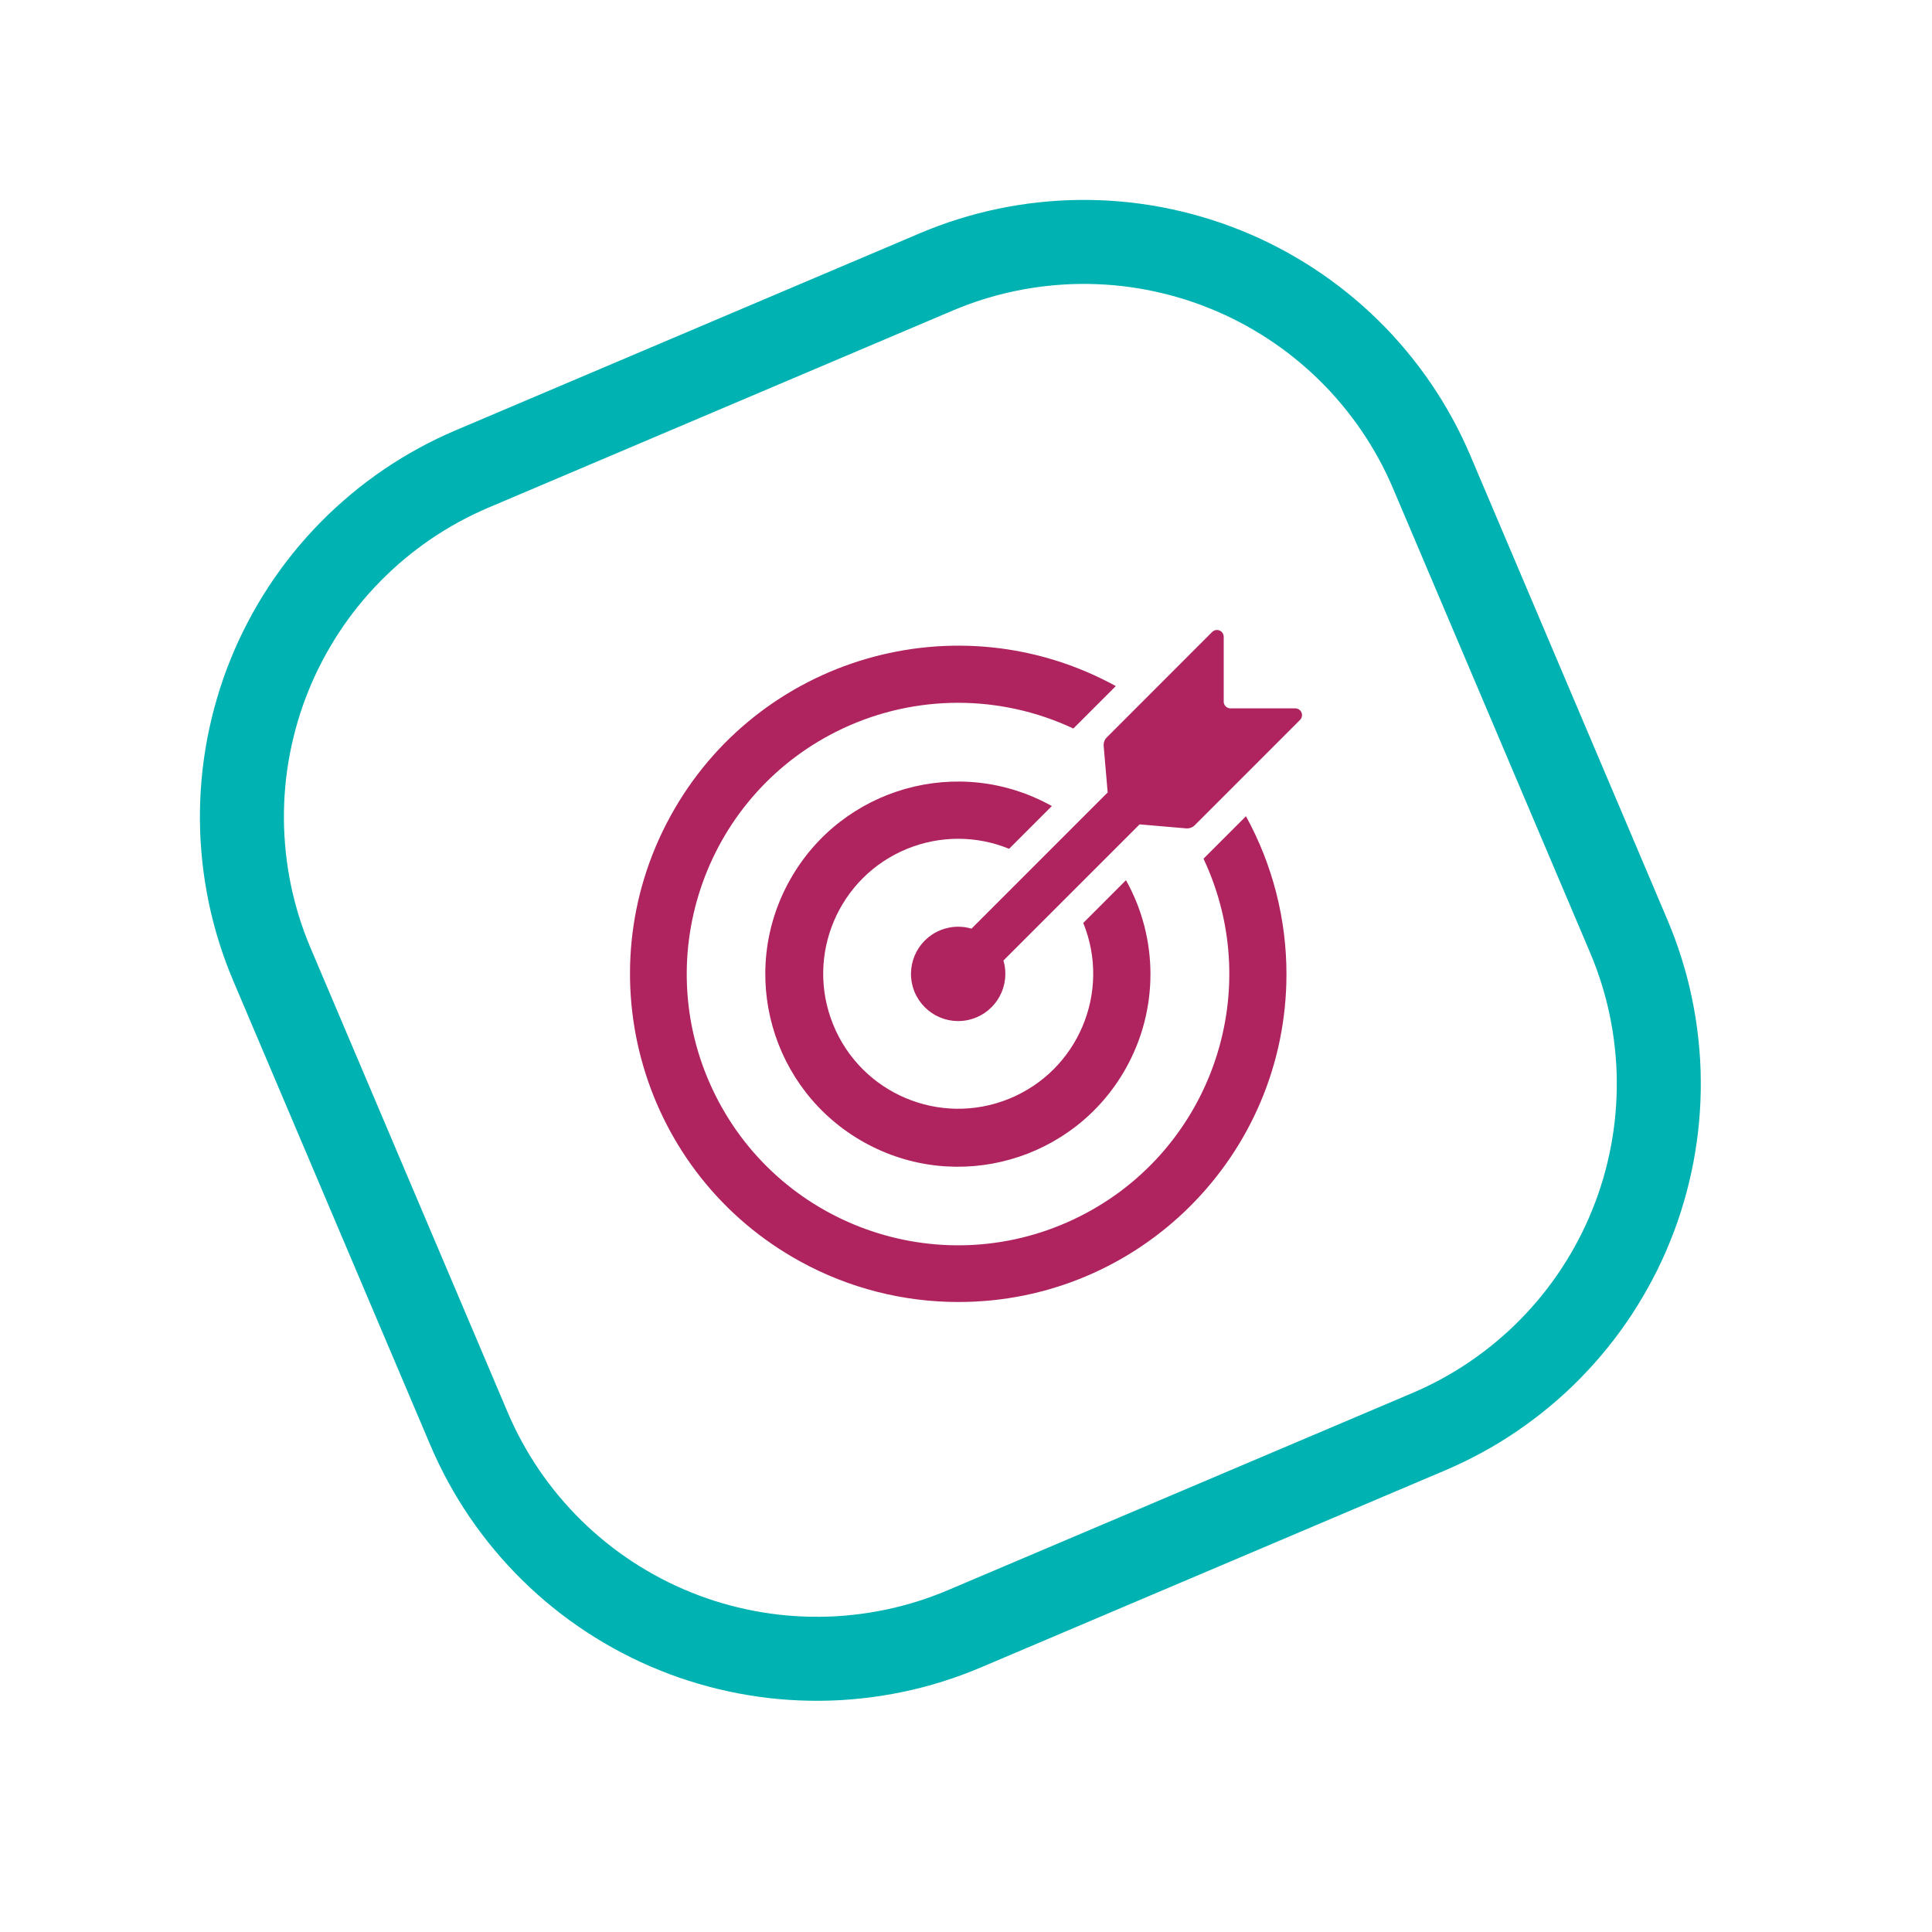
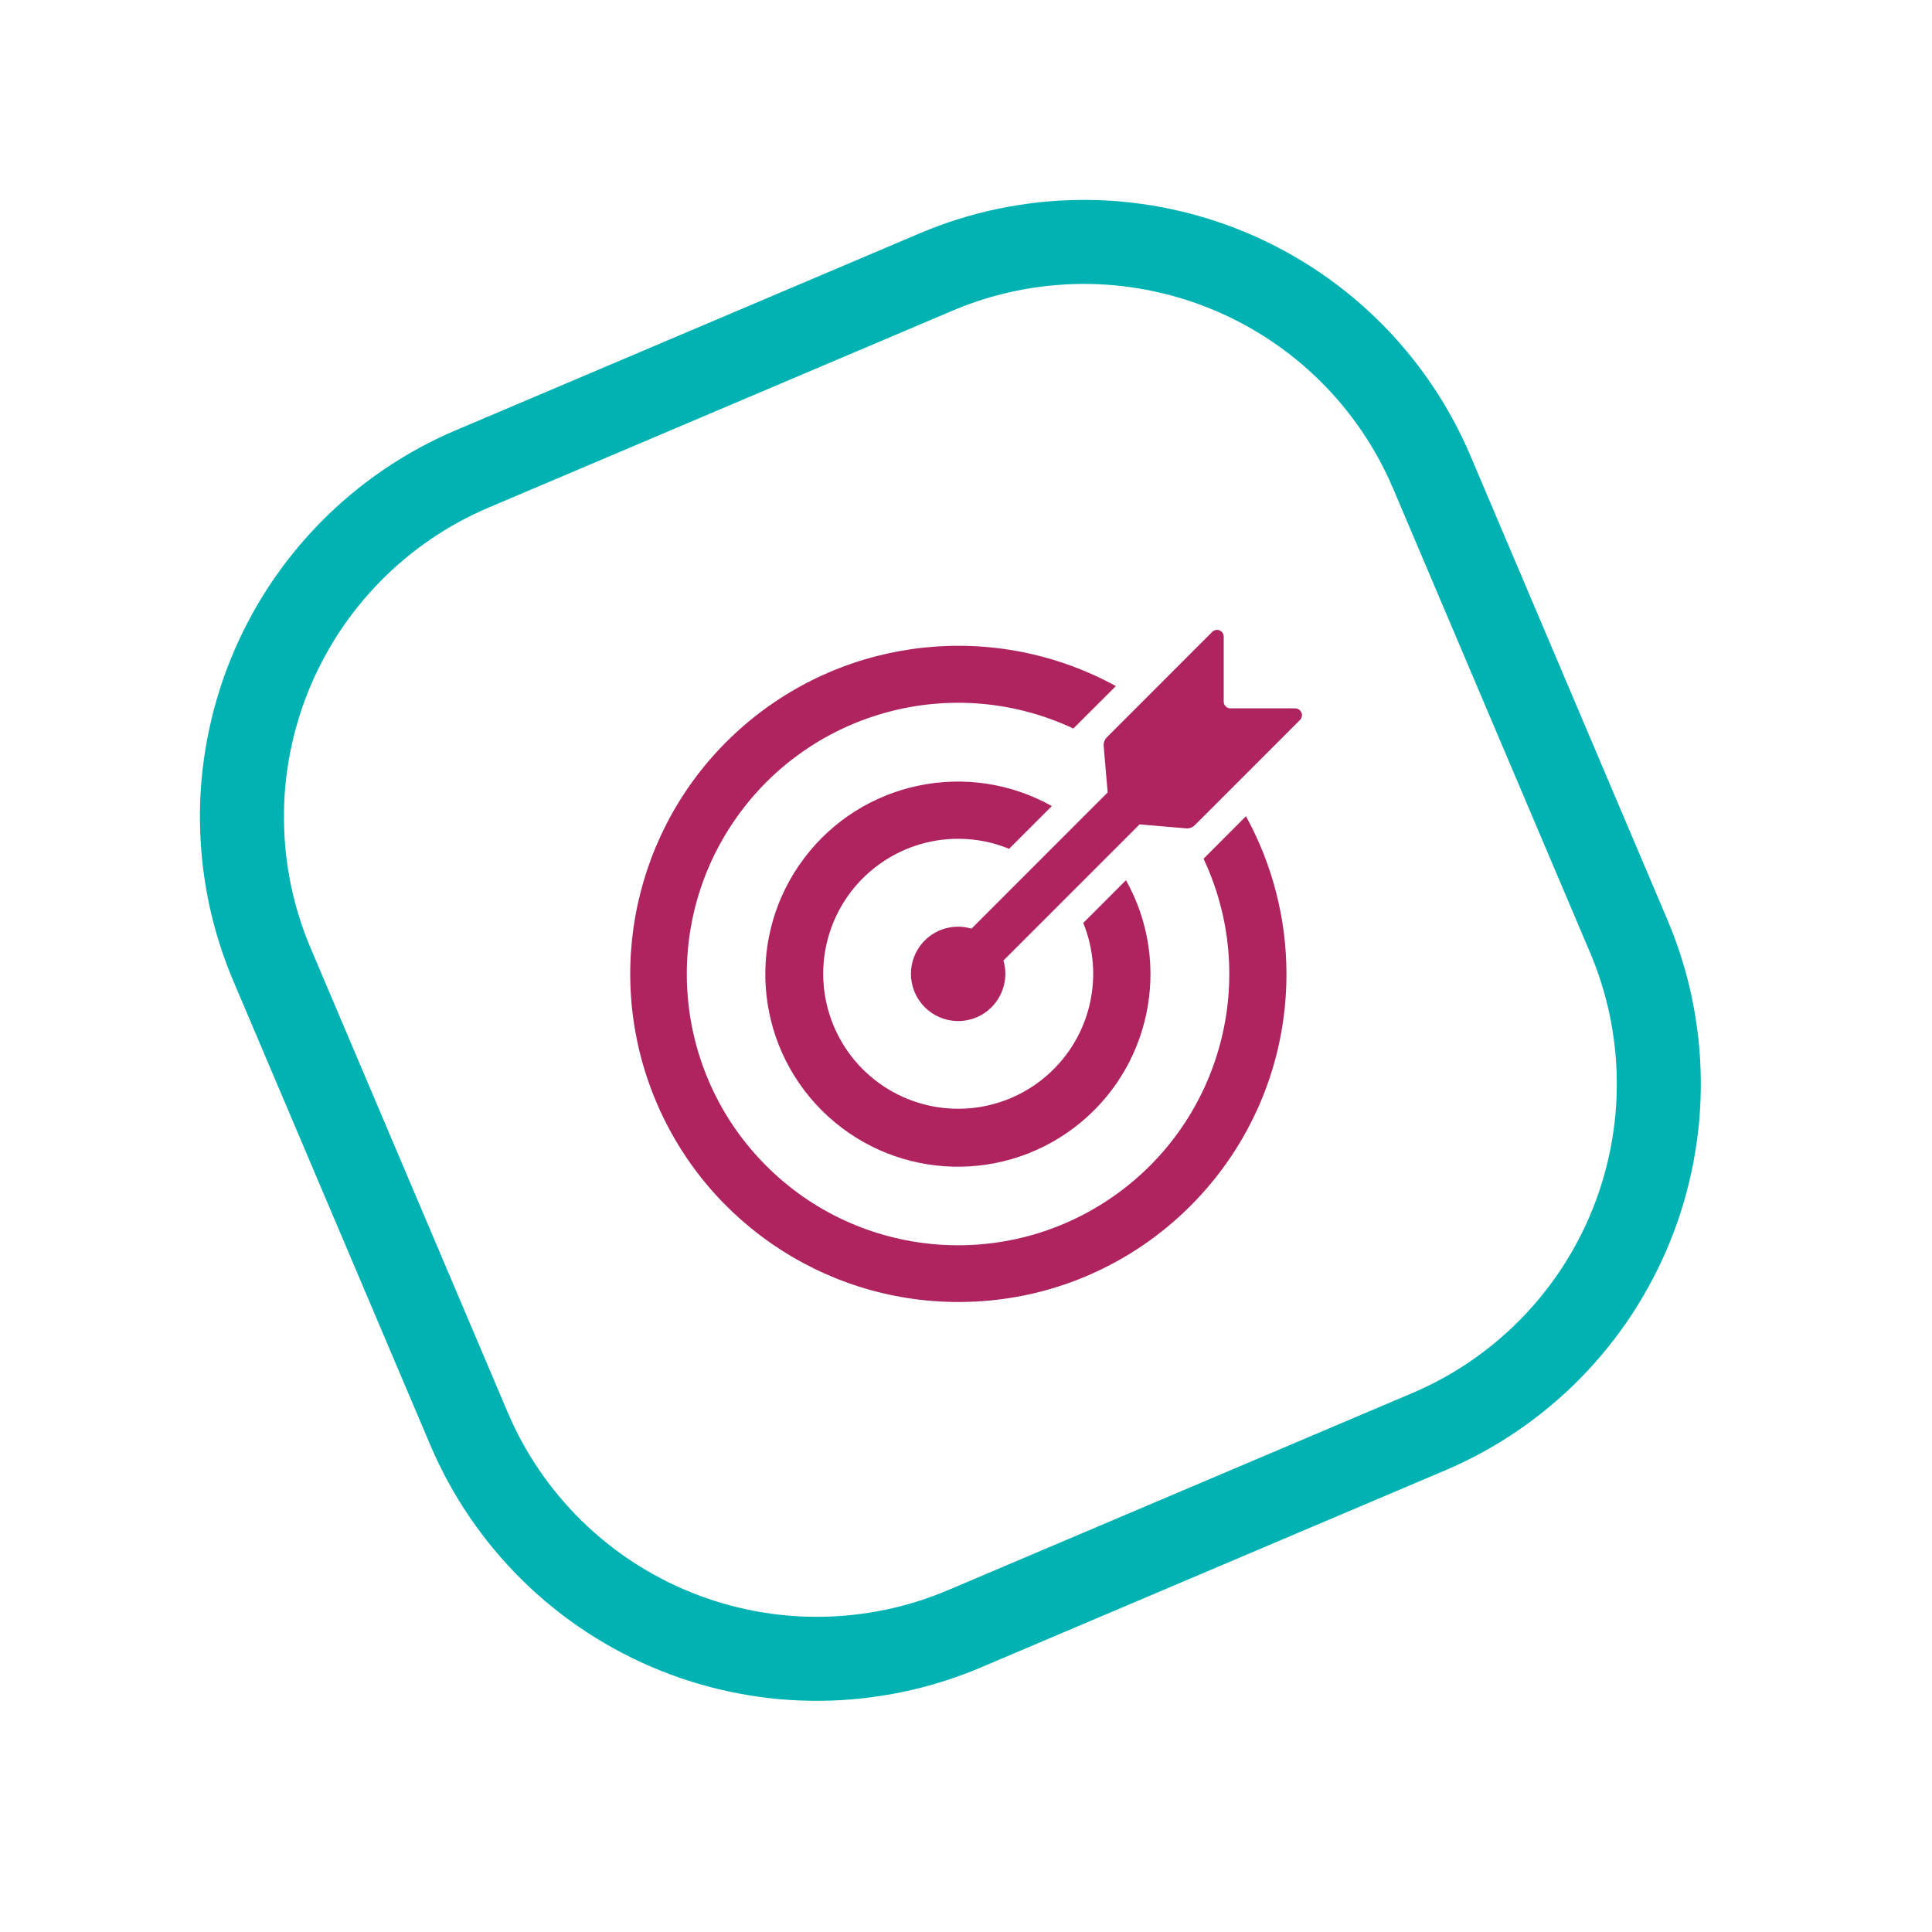
- <svg xmlns="http://www.w3.org/2000/svg" xmlns:xlink="http://www.w3.org/1999/xlink" width="46px" height="46px" viewBox="0 0 46 46" version="1.1">
+ <svg xmlns="http://www.w3.org/2000/svg" xmlns:xlink="http://www.w3.org/1999/xlink" width="46" height="46">
  <defs>
-     <path d="M9.999 0L22.001 0Q22.247 0 22.492 0.012Q22.737 0.024 22.981 0.048Q23.225 0.072 23.468 0.108Q23.711 0.144 23.952 0.192Q24.192 0.24 24.431 0.3Q24.669 0.359 24.904 0.431Q25.138 0.502 25.37 0.585Q25.601 0.667 25.827 0.761Q26.054 0.855 26.276 0.96Q26.498 1.065 26.715 1.181Q26.931 1.296 27.142 1.423Q27.352 1.549 27.556 1.685Q27.76 1.822 27.957 1.968Q28.155 2.114 28.344 2.27Q28.534 2.425 28.716 2.59Q28.898 2.755 29.071 2.929Q29.245 3.102 29.41 3.284Q29.575 3.466 29.73 3.656Q29.886 3.845 30.032 4.043Q30.178 4.24 30.315 4.444Q30.451 4.648 30.577 4.858Q30.704 5.069 30.819 5.285Q30.935 5.502 31.04 5.724Q31.145 5.946 31.239 6.173Q31.333 6.399 31.416 6.63Q31.498 6.862 31.569 7.096Q31.641 7.331 31.7 7.569Q31.76 7.808 31.808 8.048Q31.856 8.289 31.892 8.532Q31.928 8.775 31.952 9.019Q31.976 9.263 31.988 9.508Q32 9.754 32 9.999L32 22.001Q32 22.247 31.988 22.492Q31.976 22.737 31.952 22.981Q31.928 23.225 31.892 23.468Q31.856 23.711 31.808 23.952Q31.76 24.192 31.7 24.431Q31.641 24.669 31.569 24.904Q31.498 25.138 31.416 25.37Q31.333 25.601 31.239 25.827Q31.145 26.054 31.04 26.276Q30.935 26.498 30.819 26.715Q30.704 26.931 30.577 27.142Q30.451 27.352 30.315 27.556Q30.178 27.76 30.032 27.957Q29.886 28.155 29.73 28.344Q29.575 28.534 29.41 28.716Q29.245 28.898 29.071 29.071Q28.898 29.245 28.716 29.41Q28.534 29.575 28.344 29.73Q28.155 29.886 27.957 30.032Q27.76 30.178 27.556 30.315Q27.352 30.451 27.142 30.577Q26.931 30.704 26.715 30.819Q26.498 30.935 26.276 31.04Q26.054 31.145 25.827 31.239Q25.601 31.333 25.37 31.416Q25.138 31.498 24.904 31.569Q24.669 31.641 24.431 31.7Q24.192 31.76 23.952 31.808Q23.711 31.856 23.468 31.892Q23.225 31.928 22.981 31.952Q22.737 31.976 22.492 31.988Q22.247 32 22.001 32L9.999 32Q9.754 32 9.508 31.988Q9.263 31.976 9.019 31.952Q8.775 31.928 8.532 31.892Q8.289 31.856 8.048 31.808Q7.808 31.76 7.569 31.7Q7.331 31.641 7.096 31.569Q6.862 31.498 6.63 31.416Q6.399 31.333 6.173 31.239Q5.946 31.145 5.724 31.04Q5.502 30.935 5.285 30.819Q5.069 30.704 4.858 30.577Q4.648 30.451 4.444 30.315Q4.24 30.178 4.043 30.032Q3.845 29.886 3.656 29.73Q3.466 29.575 3.284 29.41Q3.102 29.245 2.929 29.071Q2.755 28.898 2.59 28.716Q2.425 28.534 2.27 28.344Q2.114 28.155 1.968 27.957Q1.822 27.76 1.685 27.556Q1.549 27.352 1.423 27.142Q1.296 26.931 1.181 26.715Q1.065 26.498 0.96 26.276Q0.855 26.054 0.761 25.827Q0.667 25.601 0.585 25.37Q0.502 25.138 0.431 24.904Q0.359 24.669 0.3 24.431Q0.24 24.192 0.192 23.952Q0.144 23.711 0.108 23.468Q0.072 23.225 0.048 22.981Q0.024 22.737 0.012 22.492Q0 22.247 0 22.001L0 9.999Q0 9.754 0.012 9.508Q0.024 9.263 0.048 9.019Q0.072 8.775 0.108 8.532Q0.144 8.289 0.192 8.048Q0.24 7.808 0.3 7.569Q0.359 7.331 0.431 7.096Q0.502 6.862 0.585 6.63Q0.667 6.399 0.761 6.173Q0.855 5.946 0.96 5.724Q1.065 5.502 1.181 5.285Q1.296 5.069 1.423 4.858Q1.549 4.648 1.685 4.444Q1.822 4.24 1.968 4.043Q2.114 3.845 2.27 3.656Q2.425 3.466 2.59 3.284Q2.755 3.102 2.929 2.929Q3.102 2.755 3.284 2.59Q3.466 2.425 3.656 2.27Q3.845 2.114 4.043 1.968Q4.24 1.822 4.444 1.685Q4.648 1.549 4.858 1.423Q5.069 1.296 5.285 1.181Q5.502 1.065 5.724 0.96Q5.946 0.855 6.173 0.761Q6.399 0.667 6.63 0.585Q6.862 0.502 7.096 0.431Q7.331 0.359 7.569 0.3Q7.808 0.24 8.048 0.192Q8.289 0.144 8.532 0.108Q8.775 0.072 9.019 0.048Q9.263 0.024 9.508 0.012Q9.754 0 9.999 0Z" transform="matrix(0.9205049 -0.3907311 0.3907311 0.9205049 0 12.5034)" id="path_1" />
-     <clipPath id="clip_1">
-       <use xlink:href="#path_1" />
+     <clipPath id="b">
+       <use xlink:href="#a" />
    </clipPath>
+     <path d="M9.999 0h12.002q.245 0 .49.012.246.012.49.036.244.024.487.06t.484.084q.24.048.479.108.238.06.473.13.234.072.466.155.23.082.457.176.227.094.45.199.221.105.438.22.216.116.427.243.21.126.414.262.204.137.401.283.198.146.387.302.19.155.372.32t.355.339q.174.173.339.355.165.182.32.372.156.19.302.387t.283.4q.136.205.262.415.127.211.242.428.116.216.221.438t.199.449q.094.226.177.457.082.232.153.466.072.235.131.473.06.239.108.48.048.24.084.483.036.243.06.487t.036.49q.012.245.012.49v12.002q0 .245-.012.49-.012.246-.036.49-.024.244-.06.487t-.084.484q-.048.24-.108.479-.06.238-.13.473-.072.234-.154.466-.083.23-.177.457-.094.227-.199.45-.105.221-.22.438-.116.216-.243.427-.126.21-.262.414-.137.204-.283.401-.146.198-.302.387-.155.19-.32.372t-.339.355q-.173.174-.355.339-.182.165-.372.32-.19.156-.387.302t-.4.283q-.205.136-.415.262-.211.127-.427.242-.217.116-.439.221t-.449.199q-.226.094-.457.177-.232.082-.466.153-.235.072-.473.131-.239.06-.48.108-.24.048-.483.084-.243.036-.487.06t-.49.036q-.244.012-.49.012H9.999q-.245 0-.49-.012-.246-.012-.49-.036-.244-.024-.487-.06t-.484-.084q-.24-.048-.479-.108-.238-.06-.473-.13-.234-.072-.466-.154-.23-.083-.457-.177-.227-.094-.45-.199-.221-.105-.438-.22-.216-.116-.427-.243-.21-.126-.414-.262-.204-.137-.401-.283-.198-.146-.387-.302-.19-.155-.372-.32t-.355-.339q-.174-.173-.339-.355-.165-.182-.32-.372-.156-.19-.302-.387t-.283-.4q-.136-.205-.262-.415-.127-.211-.242-.427-.116-.217-.221-.439t-.199-.449q-.094-.226-.176-.457-.083-.232-.154-.466-.072-.235-.131-.473-.06-.239-.108-.48-.048-.24-.084-.483-.036-.243-.06-.487t-.036-.49Q0 22.248 0 22.002V9.999q0-.245.012-.49.012-.246.036-.49.024-.244.06-.487t.084-.484Q.24 7.808.3 7.57t.13-.473q.072-.234.155-.466.082-.23.176-.457.094-.227.199-.45.105-.221.22-.438.116-.216.243-.427.126-.21.262-.414.137-.204.283-.401.146-.198.302-.387.155-.19.32-.372t.339-.355q.173-.174.355-.339.182-.165.372-.32.19-.156.387-.302t.4-.283q.205-.136.415-.262.211-.127.428-.242.216-.116.438-.221t.449-.199q.226-.094.457-.176.232-.083.466-.154Q7.331.359 7.57.3q.239-.06.48-.108.24-.048.483-.084.243-.036.487-.06t.49-.036Q9.753 0 9.998 0z" transform="rotate(-23 30.728 6.252)" id="a" />
  </defs>
-   <g id="popular-card-siemens">
-     <g id="new" transform="translate(1.647644 1.64764)">
-       <g id="Rectangle-13">
-         <g clip-path="url(#clip_1)">
-           <use xlink:href="#path_1" fill="none" stroke="#00B2B2" stroke-width="4" />
-         </g>
-       </g>
-       <path d="M13.861 0.047L11.354 2.555C11.299 2.609 11.272 2.685 11.278 2.761L11.373 3.868L8.131 7.111C7.924 7.049 7.703 7.049 7.496 7.111C6.901 7.286 6.561 7.91 6.736 8.505C6.912 9.1 7.536 9.441 8.131 9.265C8.726 9.09 9.066 8.465 8.891 7.87L12.133 4.628L13.24 4.723C13.317 4.73 13.392 4.702 13.447 4.648L15.954 2.14C15.984 2.11 16.001 2.069 16.001 2.027C16.001 1.938 15.929 1.866 15.84 1.866L14.297 1.866C14.208 1.866 14.136 1.794 14.136 1.705L14.136 0.161C14.136 0.118 14.119 0.077 14.089 0.047C14.026 -0.016 13.924 -0.016 13.861 0.047ZM15.63 8.198C15.627 12.51 12.128 16.003 7.816 16C6.503 16 5.212 15.67 4.061 15.039C0.277 12.967 -1.111 8.219 0.962 4.434C3.035 0.65 7.783 -0.738 11.567 1.335L10.556 2.346C8.817 1.529 6.804 1.529 5.064 2.346C1.836 3.863 0.449 7.709 1.965 10.937C3.482 14.165 7.328 15.553 10.556 14.036C13.784 12.52 15.172 8.673 13.655 5.445L14.666 4.434C15.299 5.587 15.631 6.882 15.63 8.198ZM7.816 4.971C8.231 4.971 8.642 5.052 9.026 5.21L10.044 4.192C7.834 2.956 5.04 3.747 3.805 5.957C2.569 8.168 3.36 10.961 5.57 12.196C7.781 13.432 10.574 12.641 11.809 10.431C12.586 9.041 12.586 7.347 11.809 5.957L10.792 6.975C11.46 8.62 10.668 10.494 9.024 11.162C7.38 11.83 5.505 11.039 4.837 9.394C4.169 7.75 4.96 5.875 6.605 5.207C6.989 5.051 7.401 4.971 7.816 4.971Z" transform="translate(13.35236 13.35236)" id="Fill-1" fill="#AF235F" fill-rule="evenodd" stroke="none" />
-     </g>
+   <g clip-path="url(#b)" transform="translate(1.648 1.648)">
+     <use xlink:href="#a" fill="none" stroke="#00B2B2" stroke-width="4" />
  </g>
+   <path d="M28.861 15.047l-2.507 2.508a.261.261 0 00-.076.206l.095 1.107-3.242 3.243a1.121 1.121 0 00-1.395 1.394 1.123 1.123 0 102.155-.635l3.242-3.242 1.107.095a.26.26 0 00.207-.075l2.507-2.508a.162.162 0 00-.114-.274h-1.543a.161.161 0 01-.161-.161V15.16a.16.16 0 00-.275-.114zm1.769 8.15A7.808 7.808 0 0122.816 31a7.812 7.812 0 113.752-14.665l-1.012 1.011a6.458 6.458 0 103.1 3.1l1.01-1.012a7.81 7.81 0 01.964 3.764zm-7.814-3.226c.415 0 .826.081 1.21.239l1.018-1.018a4.585 4.585 0 101.765 1.765l-1.017 1.018a3.214 3.214 0 11-2.976-2.004z" fill="#AF235F" fill-rule="evenodd" />
</svg>
